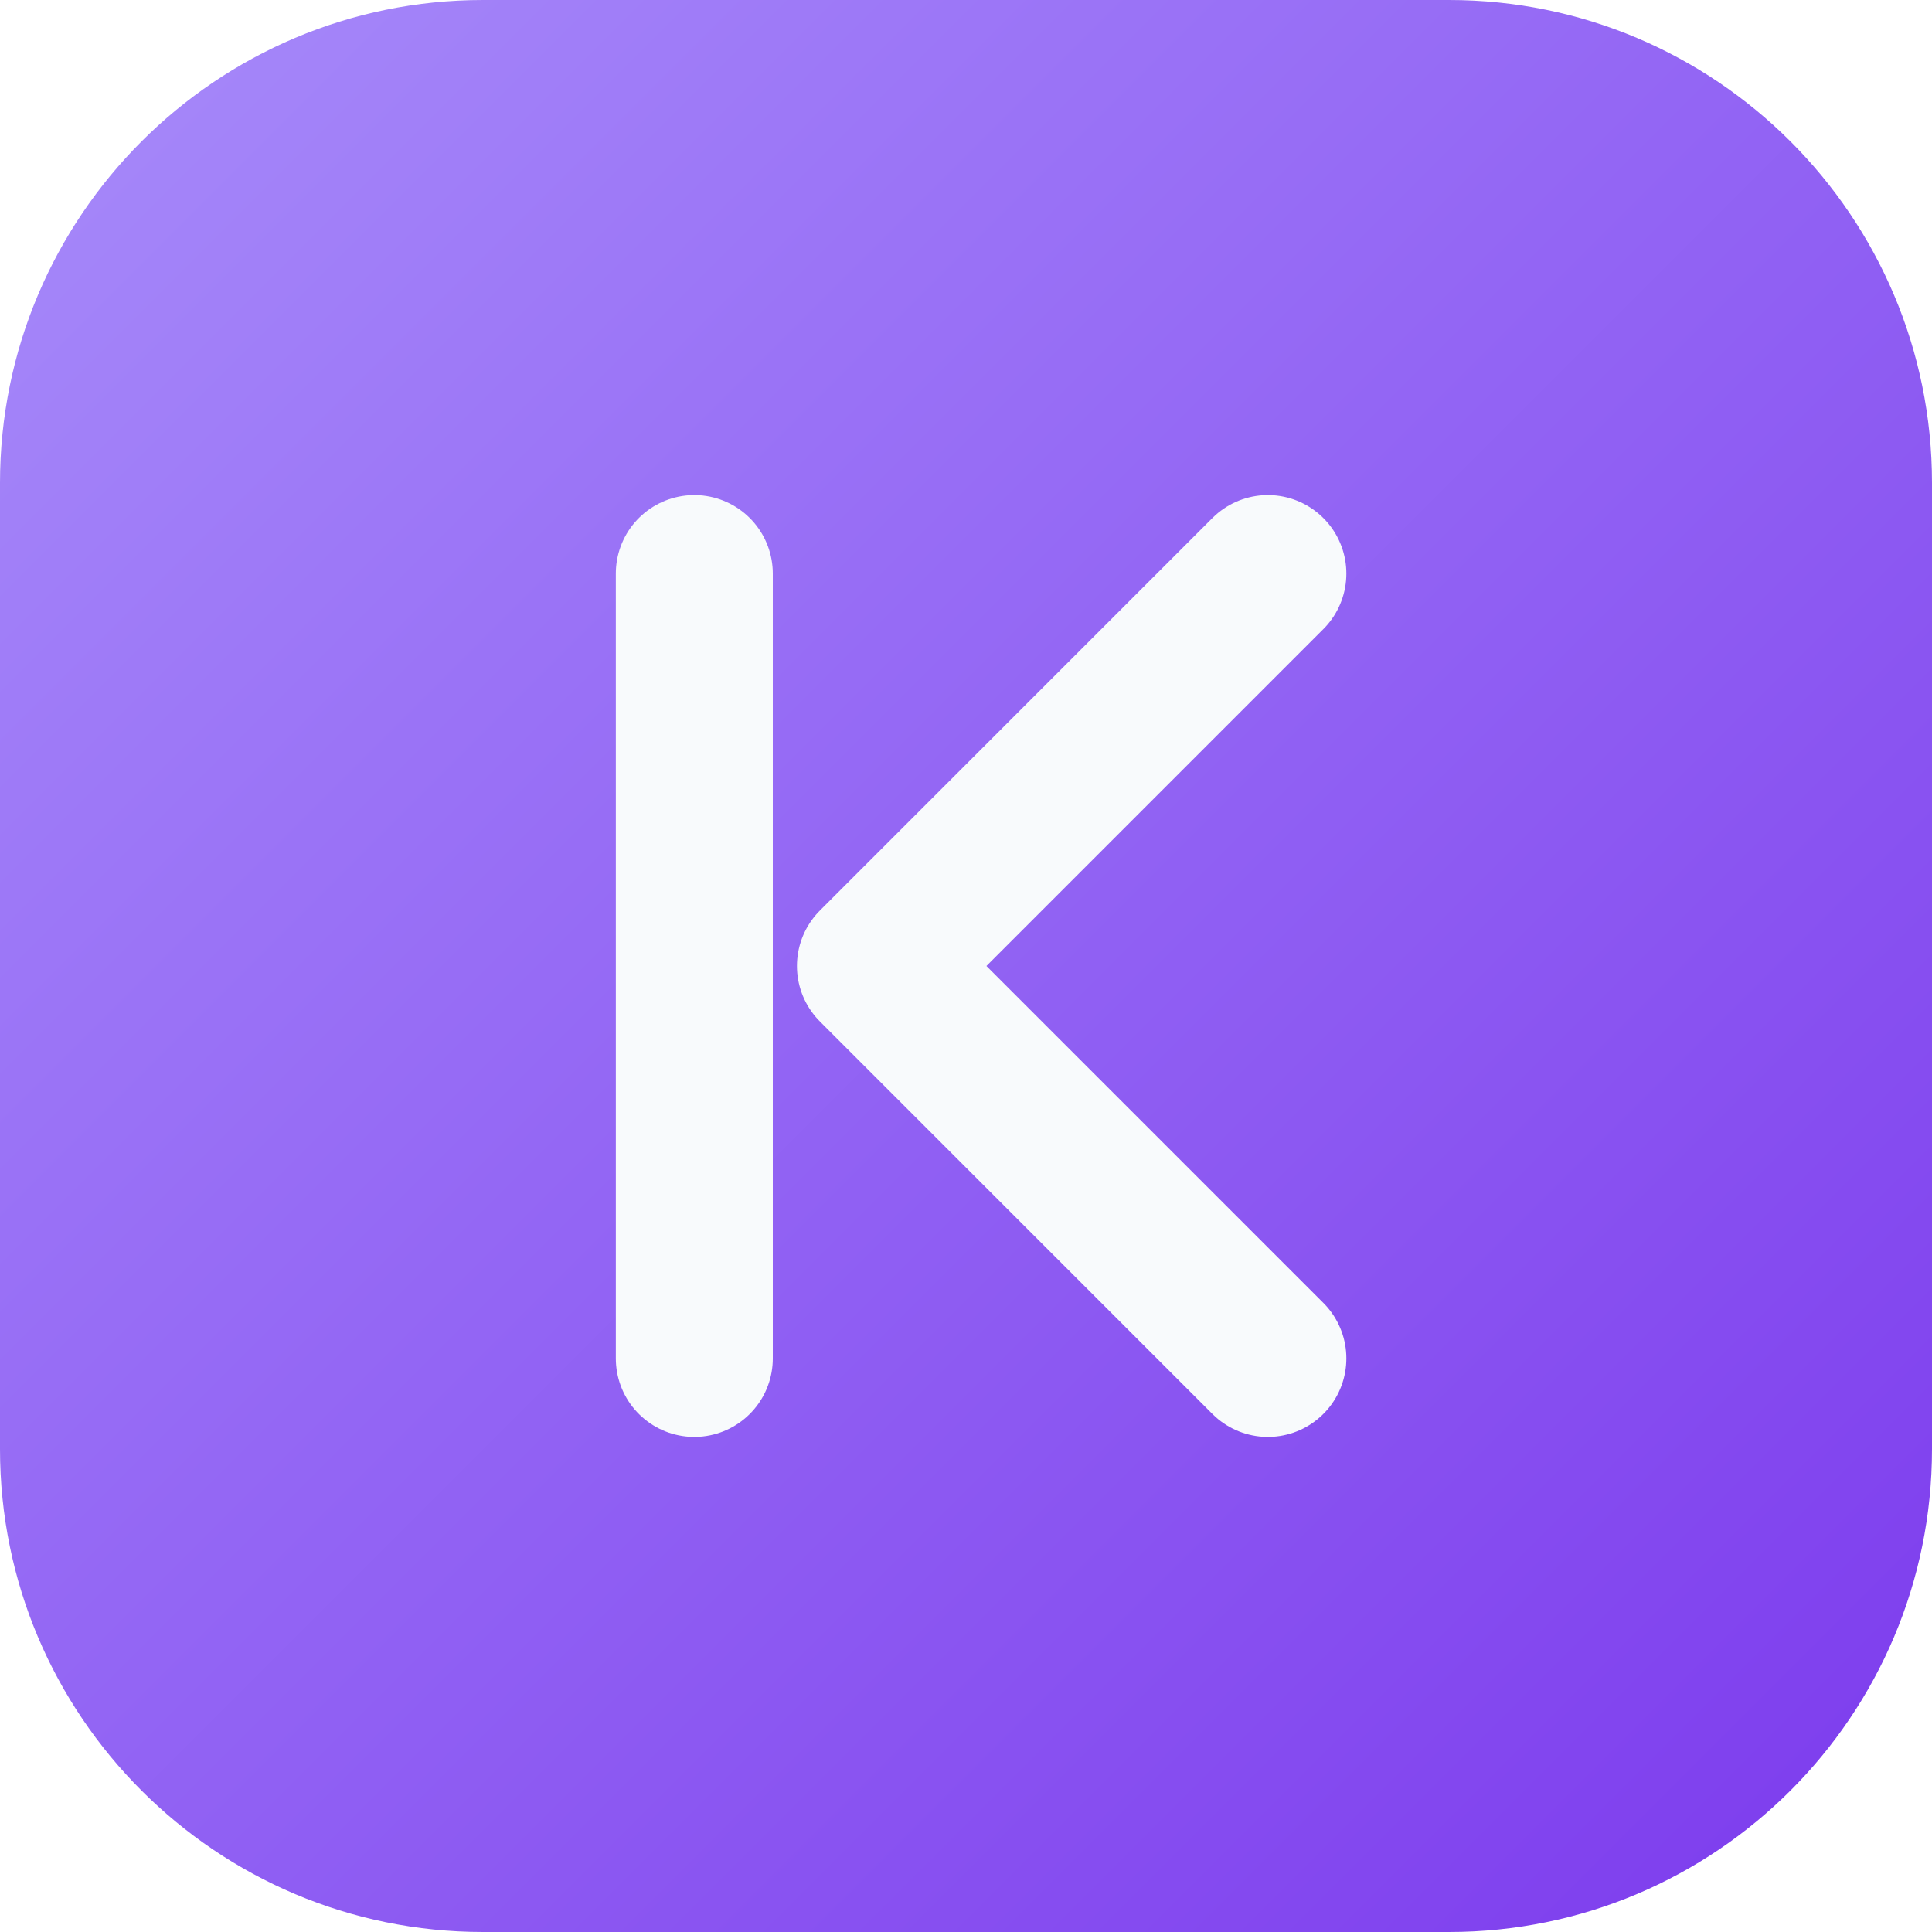
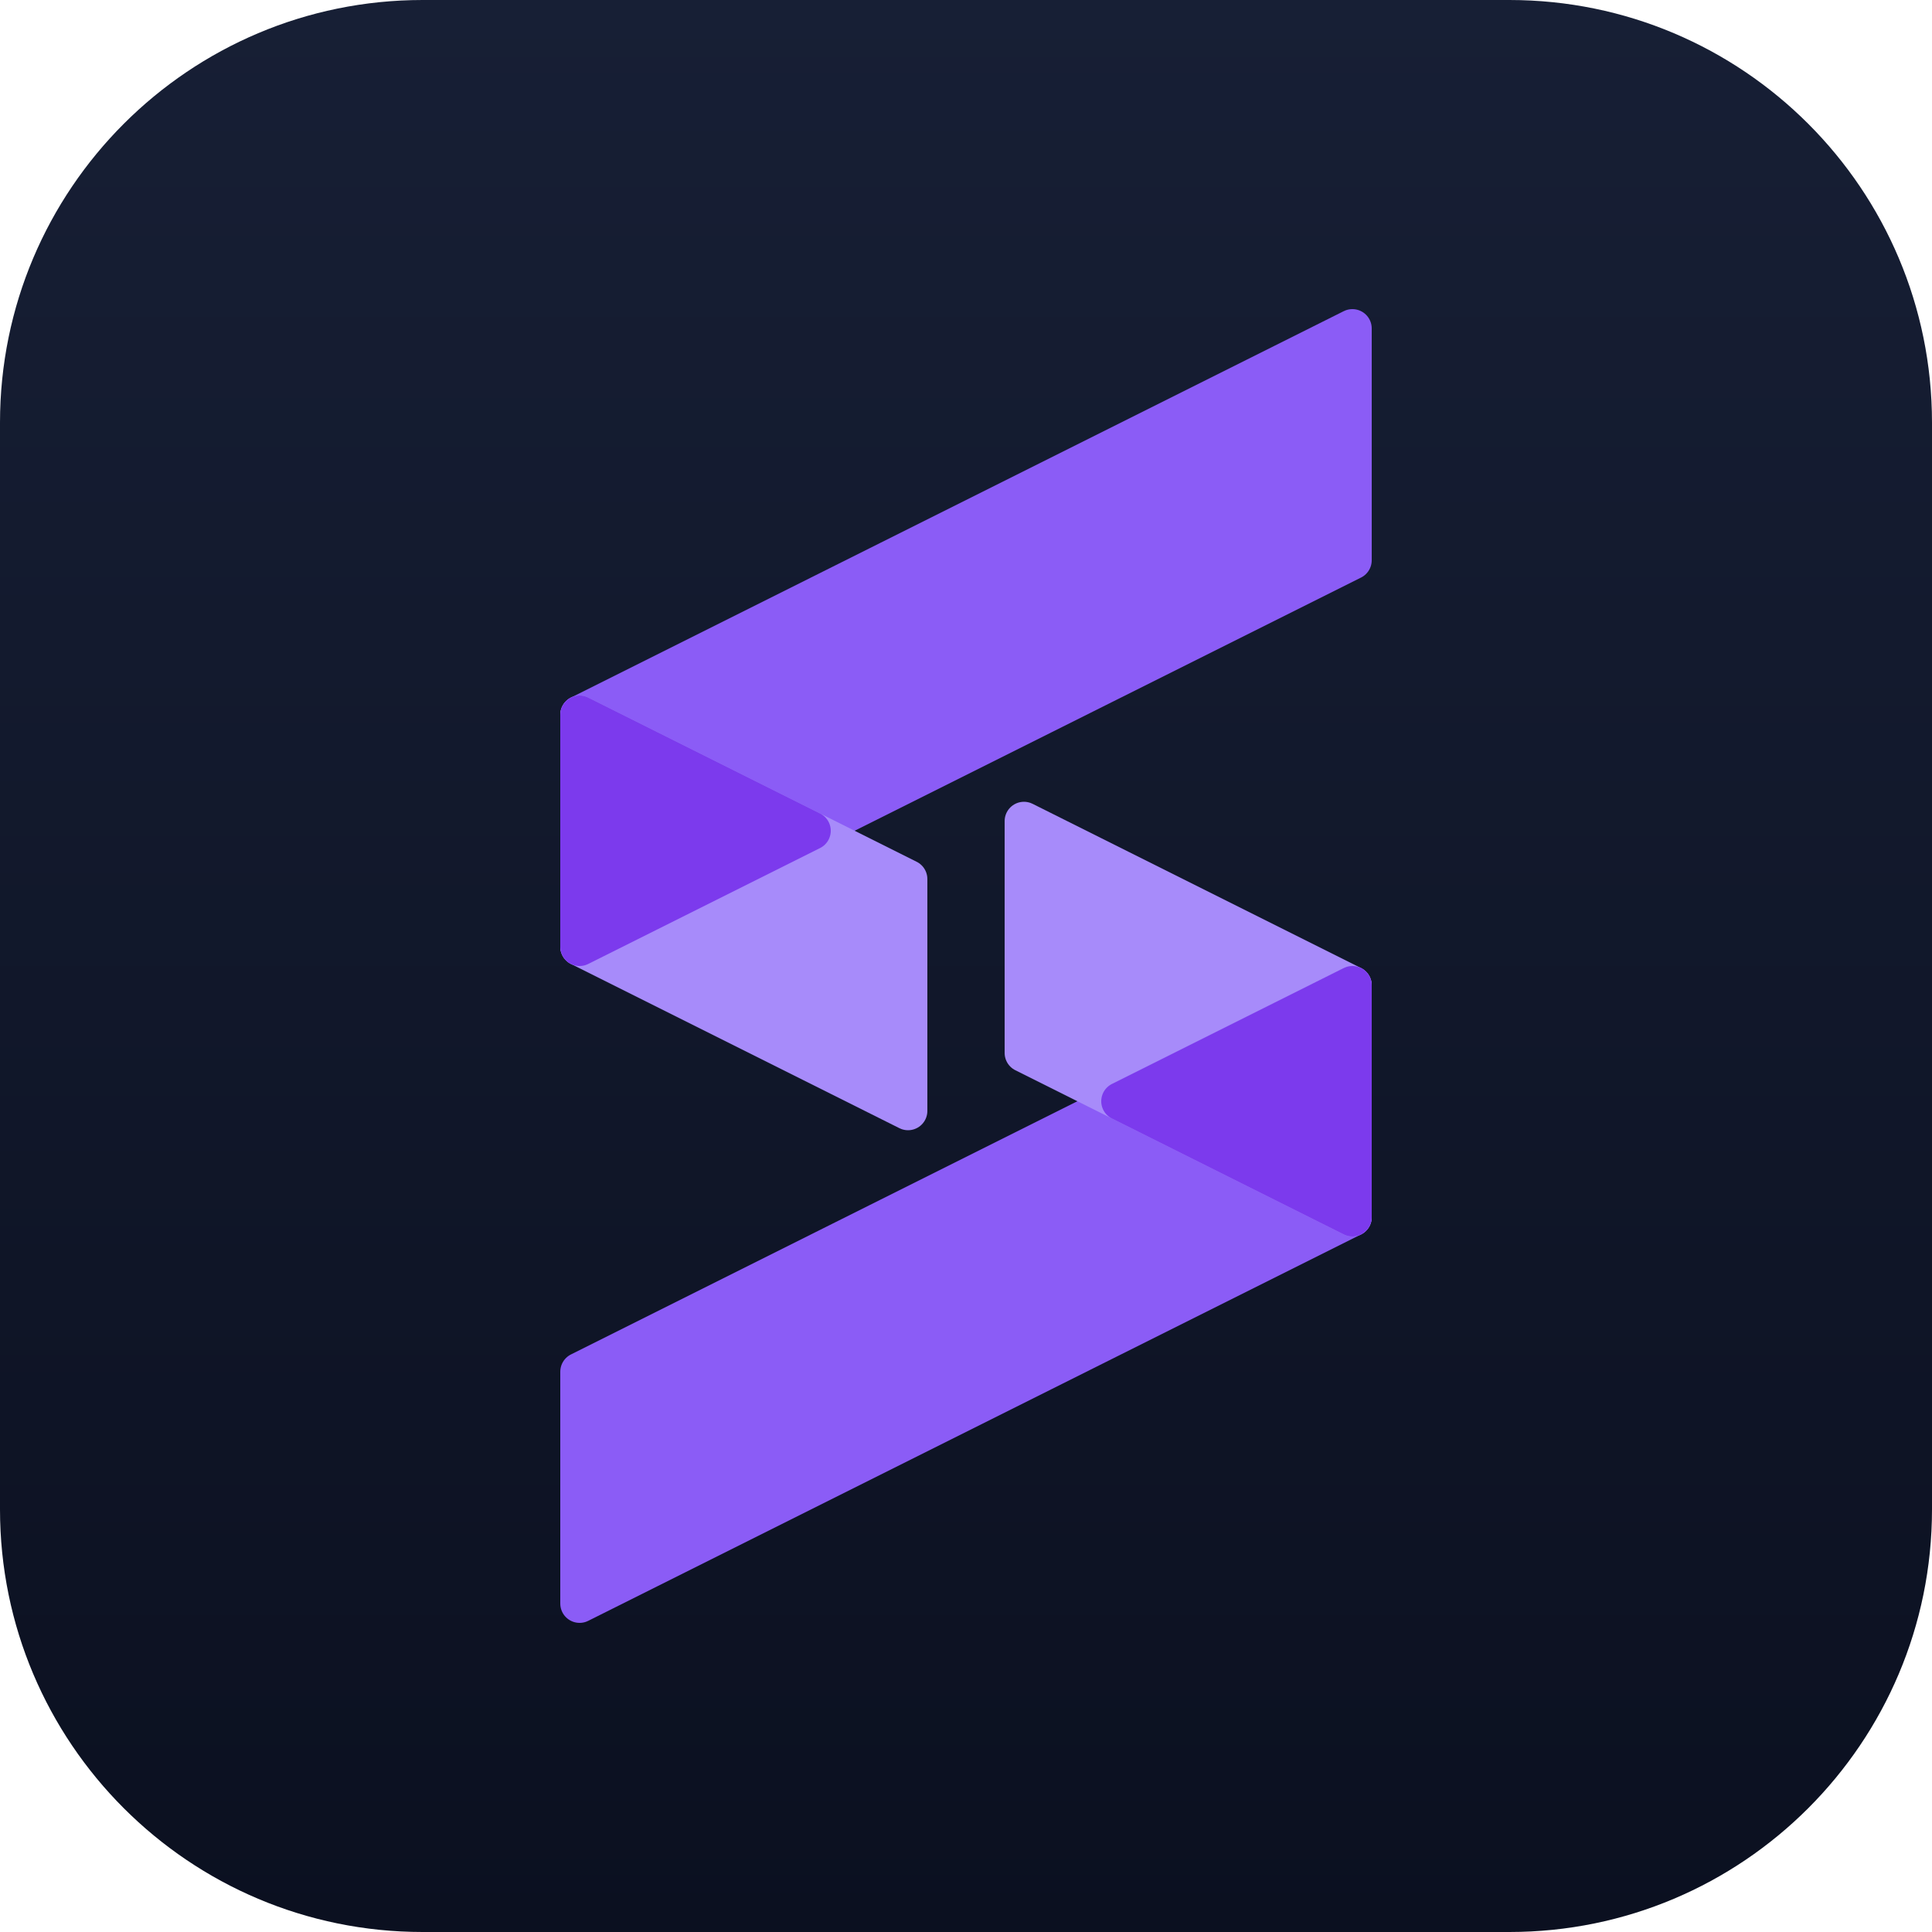
- <svg xmlns="http://www.w3.org/2000/svg" viewBox="0 0 32 32" fill="none">
+ <svg xmlns="http://www.w3.org/2000/svg" viewBox="0 0 64 64">
  <defs>
-     <linearGradient id="g" x1="0" y1="0" x2="32" y2="32" gradientUnits="userSpaceOnUse">
-       <stop stop-color="#A78BFA" />
-       <stop offset="1" stop-color="#7C3AED" />
+     <linearGradient id="bg" x1="0" y1="0" x2="0" y2="1">
+       <stop offset="0" stop-color="#171f35" />
+       <stop offset="1" stop-color="#0b1020" />
    </linearGradient>
  </defs>
-   <rect width="32" height="32" rx="8" fill="url(#g)" />
-   <path d="M11.5 9.5v13M21 9.5l-6.5 6.5 6.5 6.5" stroke="#F8FAFC" stroke-width="2.6" stroke-linecap="round" stroke-linejoin="round" />
+   <rect width="64" height="64" rx="14" fill="url(#bg)" />
+   <g transform="translate(19.2 10.88) scale(0.64)">
+     <polygon points="0,20 40,0 40,12 0,32" fill="#8b5cf6" stroke="#8b5cf6" stroke-width="2" stroke-linejoin="round" />
+     <polygon points="40,46 0,66 0,54 40,34" fill="#8b5cf6" stroke="#8b5cf6" stroke-width="2" stroke-linejoin="round" />
+     <polygon points="0,20 17,28.5 17,40.5 0,32" fill="#a78bfa" stroke="#a78bfa" stroke-width="2" stroke-linejoin="round" />
+     <polygon points="40,46 23,37.5 23,25.5 40,34" fill="#a78bfa" stroke="#a78bfa" stroke-width="2" stroke-linejoin="round" />
+     <polygon points="0,20 12,26 0,32" fill="#7c3aed" stroke="#7c3aed" stroke-width="2" stroke-linejoin="round" />
+     <polygon points="40,46 28,40 40,34" fill="#7c3aed" stroke="#7c3aed" stroke-width="2" stroke-linejoin="round" />
+   </g>
</svg>
